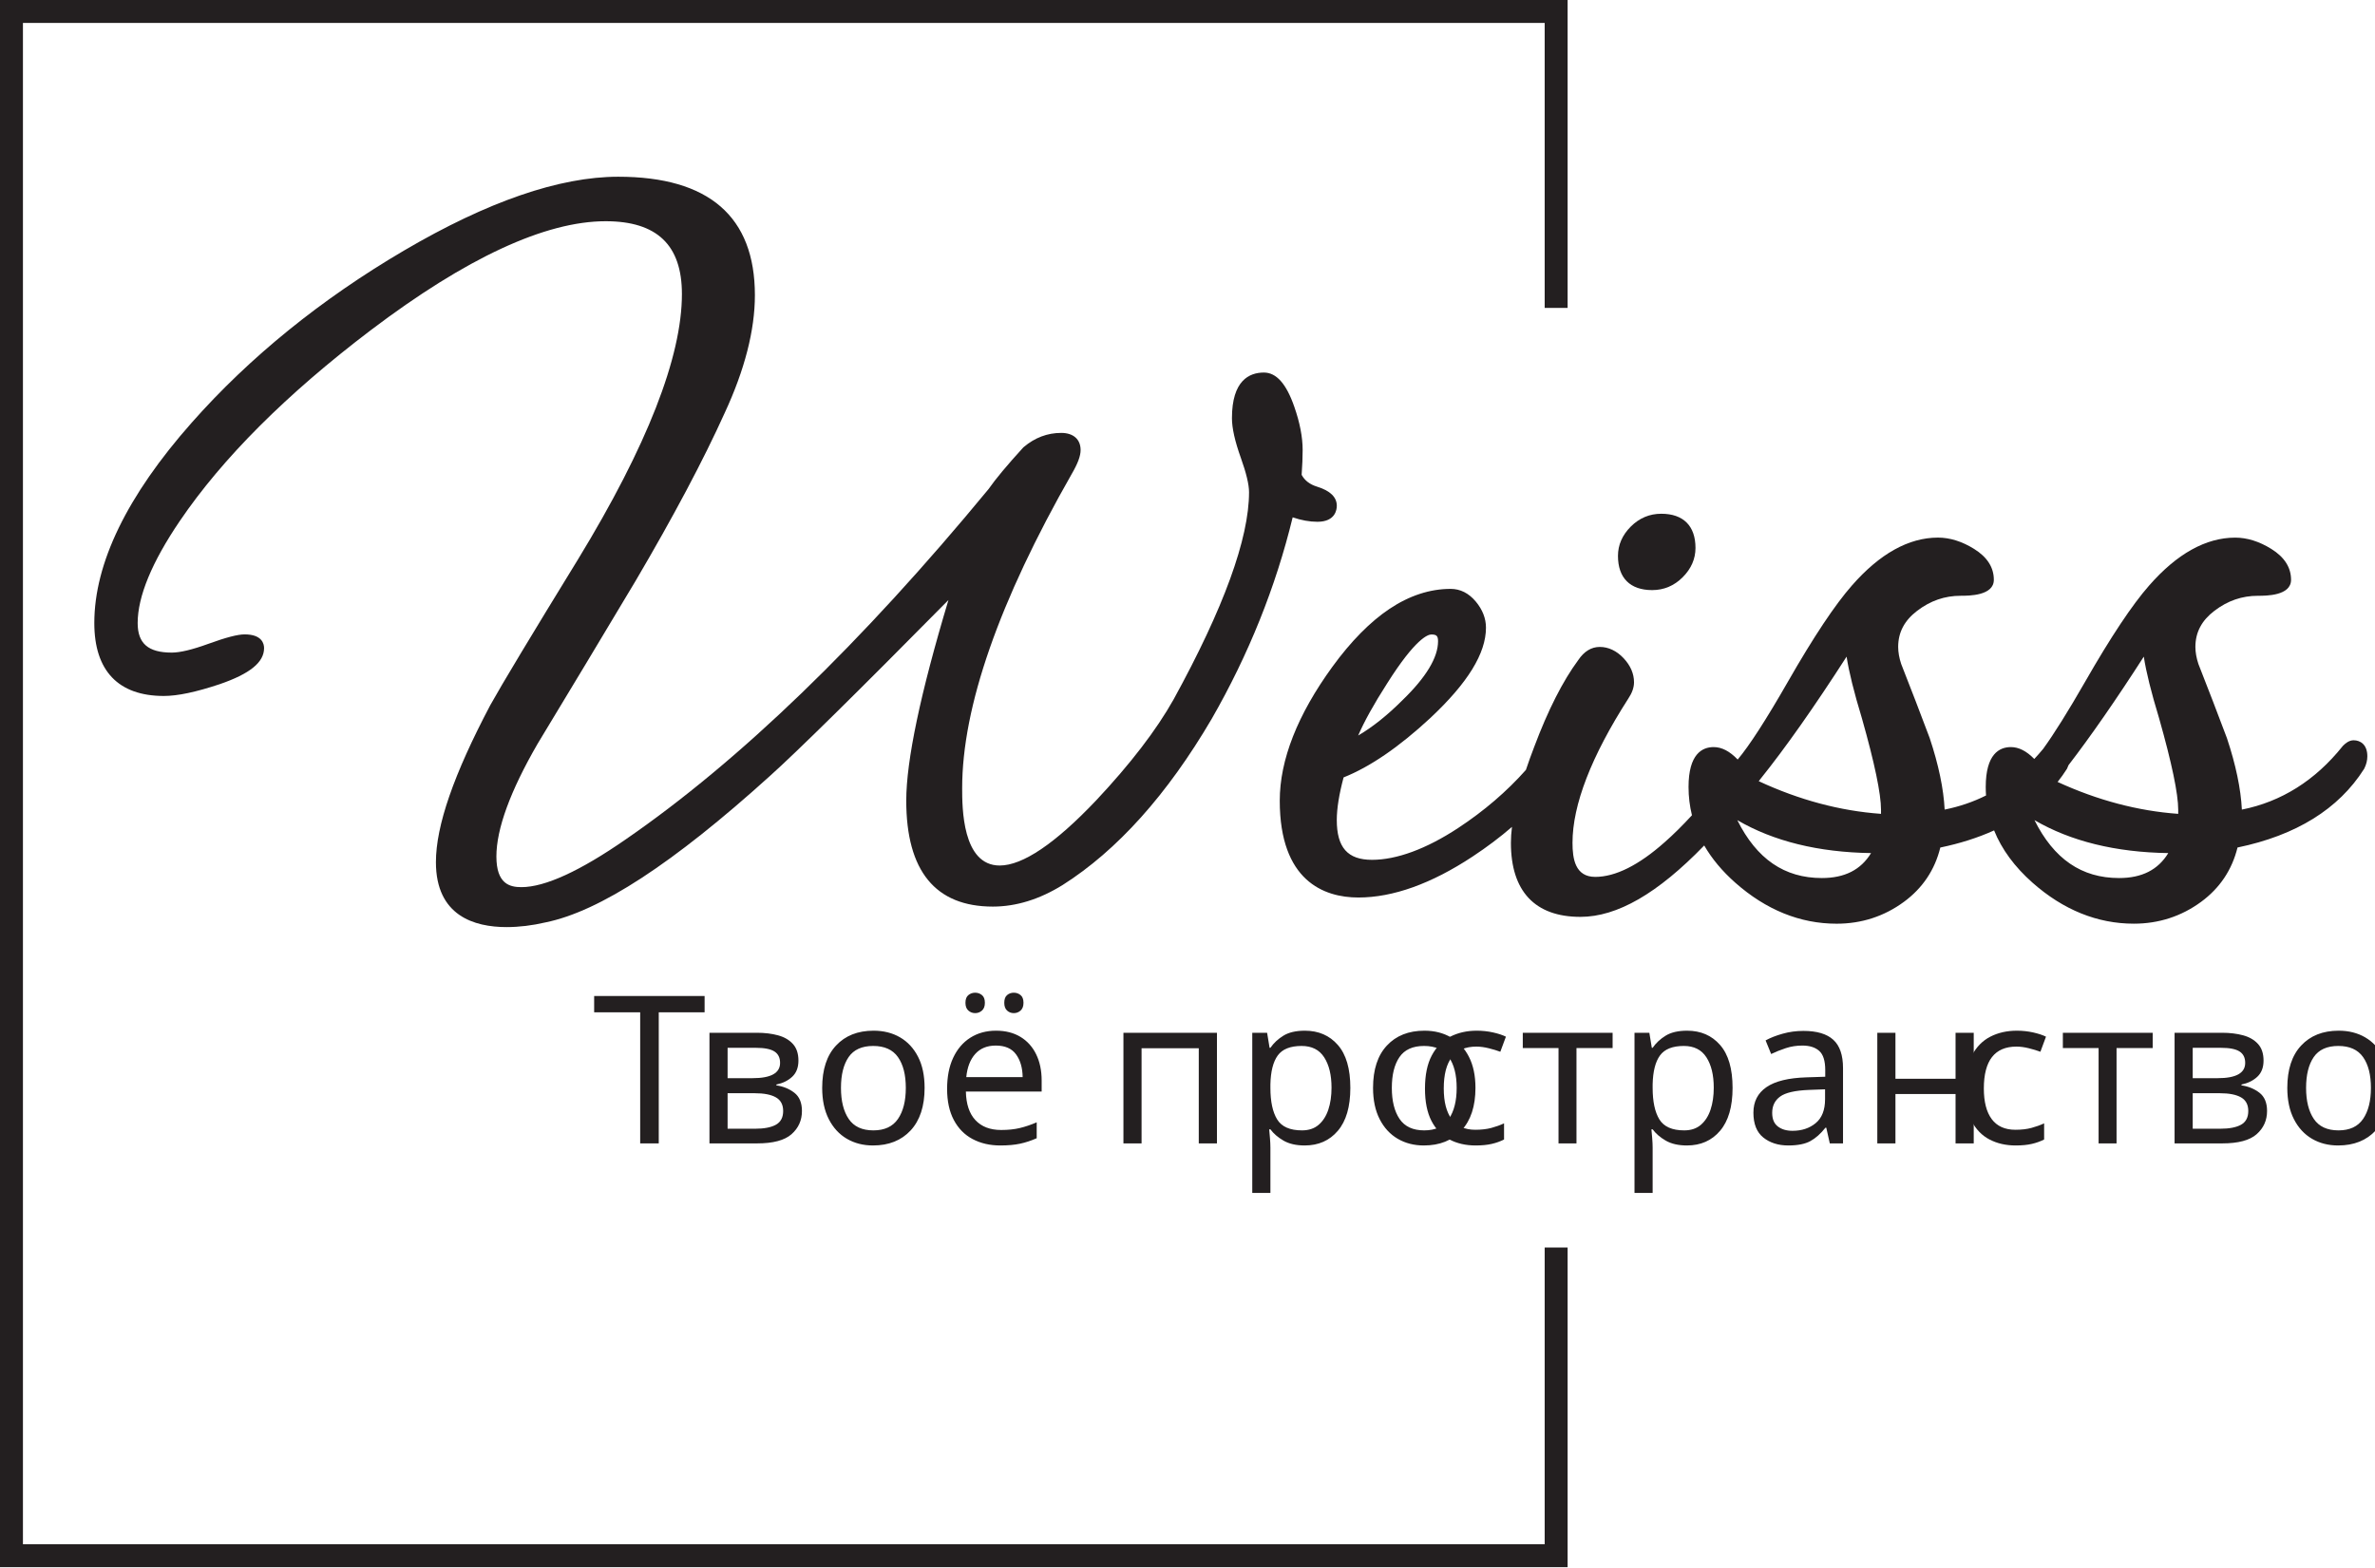
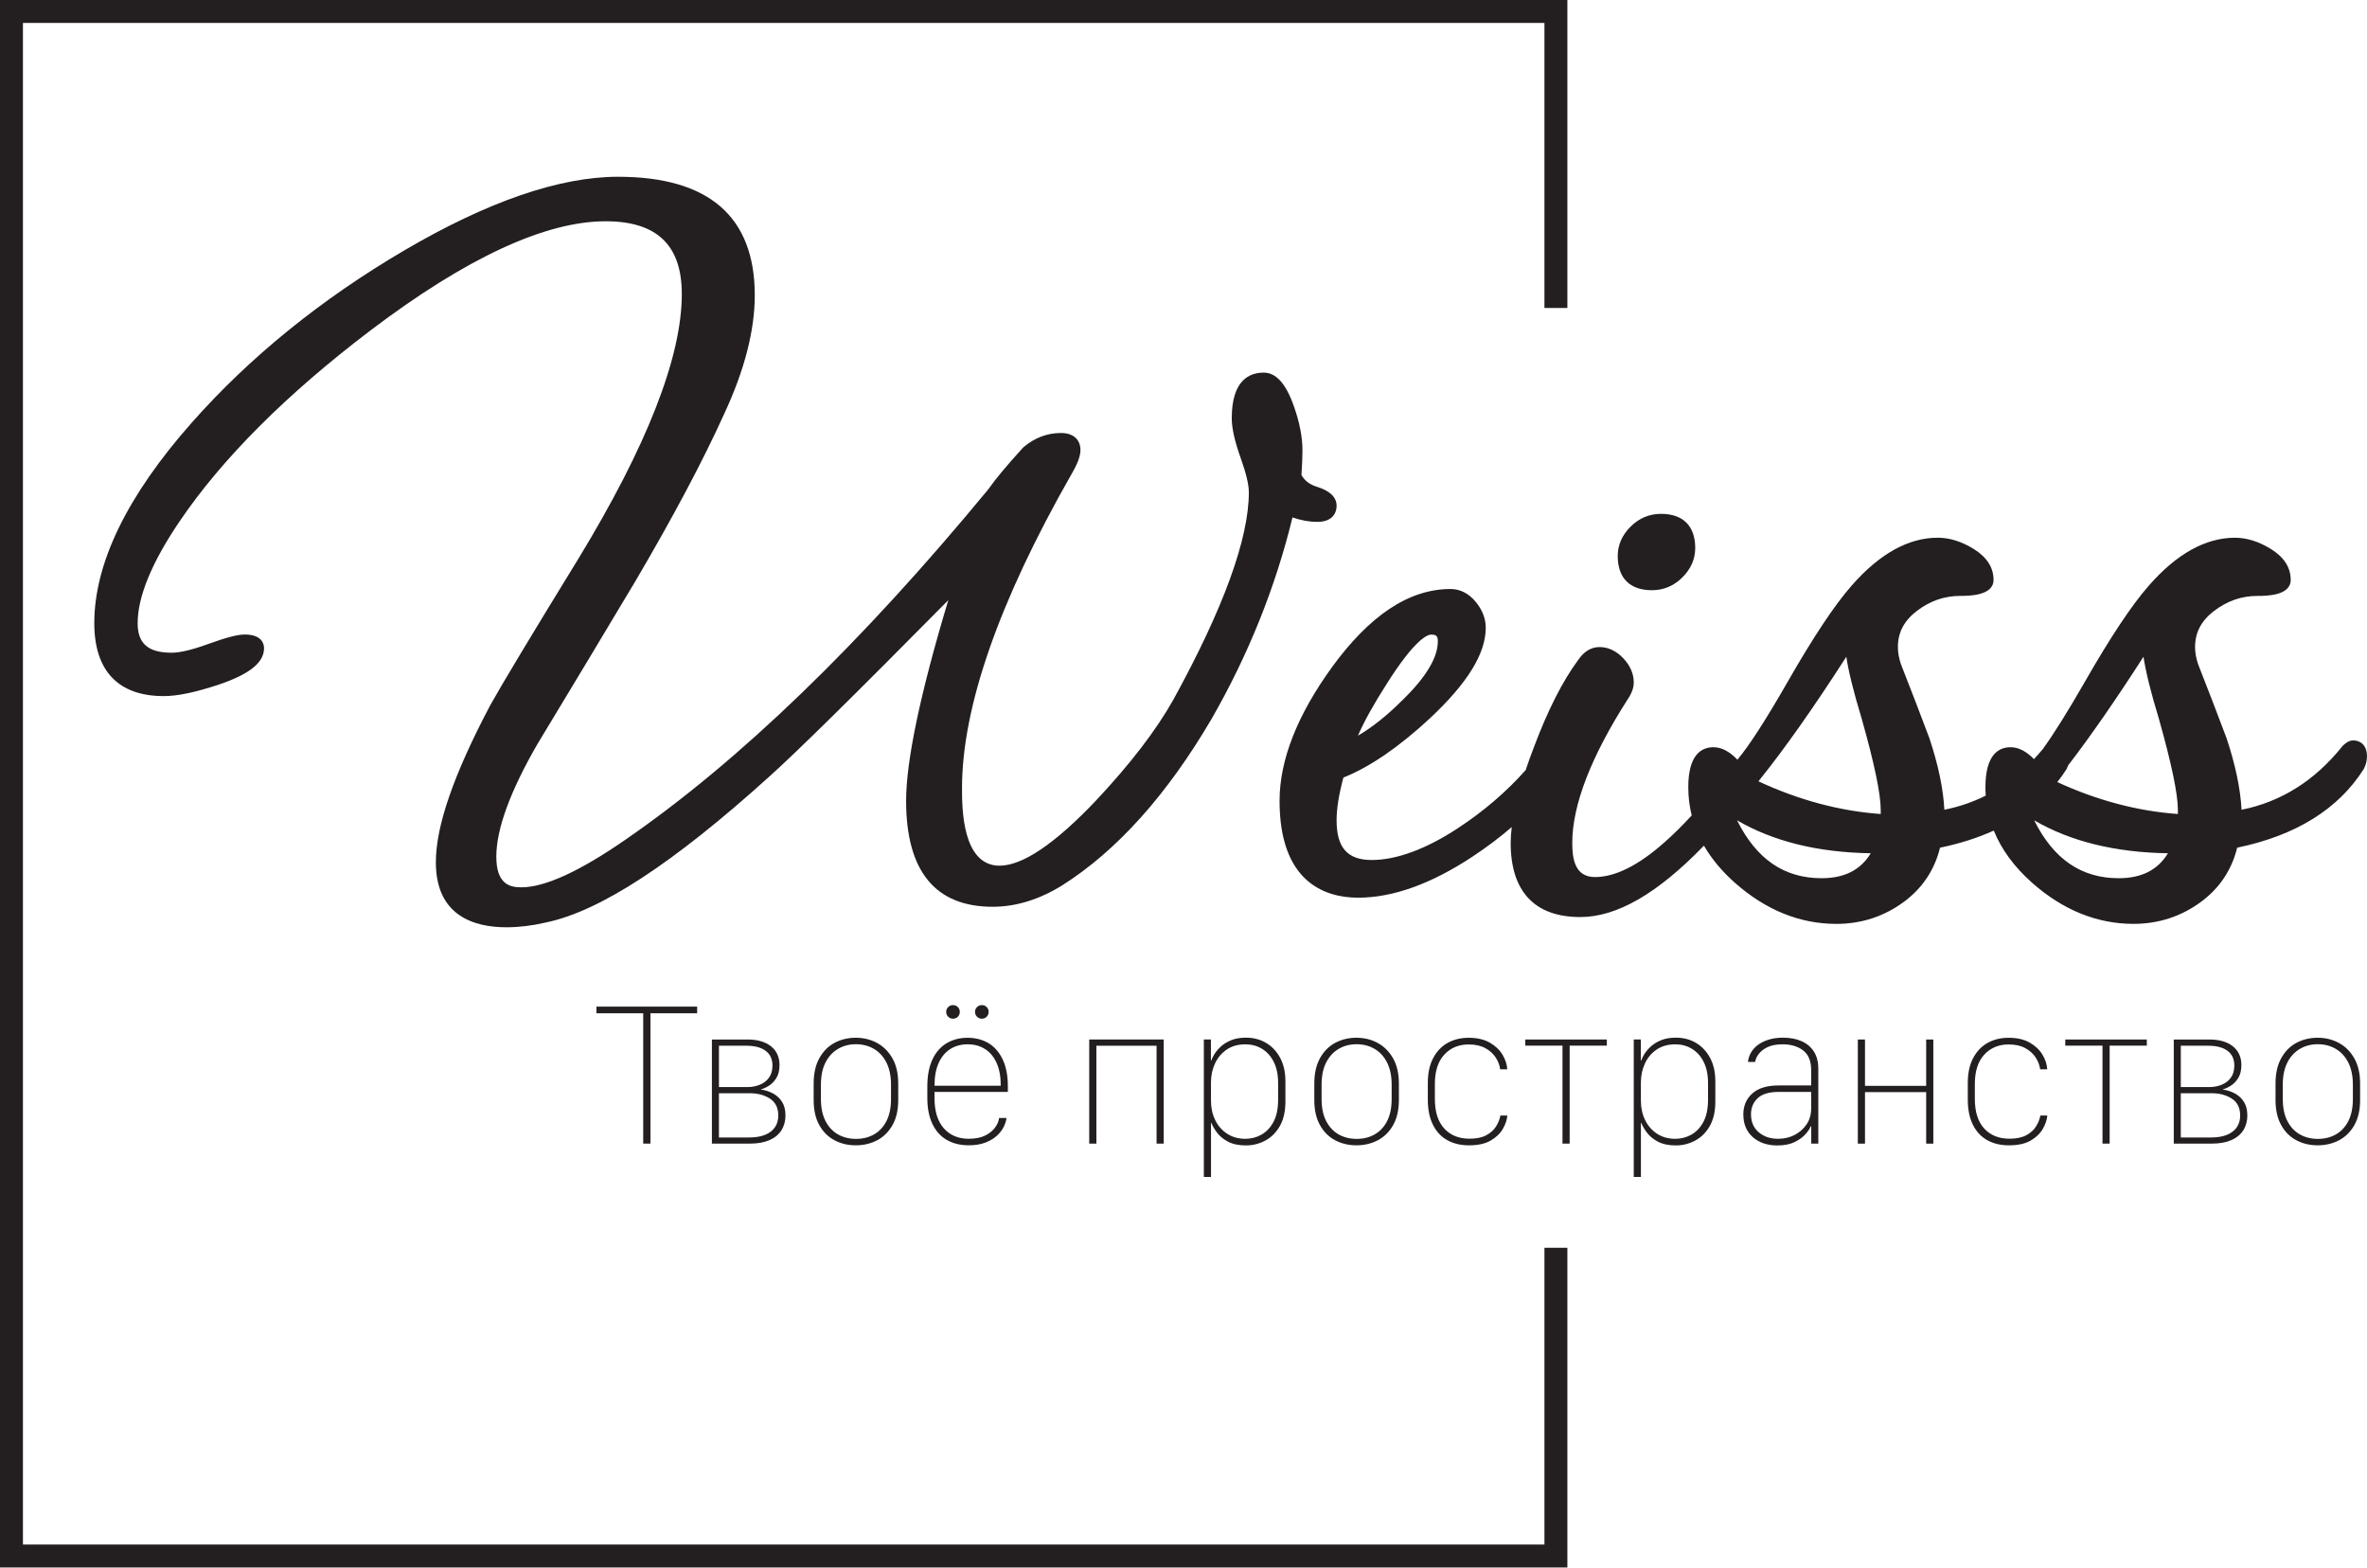
- <svg xmlns="http://www.w3.org/2000/svg" id="Layer_1" viewBox="0 0 1035.27 683.33">
+ <svg xmlns="http://www.w3.org/2000/svg" id="Layer_1" viewBox="0 0 1031.94 683.33">
  <defs>
-     <style>.cls-1,.cls-2{fill:#231f20;}.cls-3{letter-spacing:-.05em;}.cls-4{fill:none;stroke:#231f20;stroke-miterlimit:10;stroke-width:10px;}.cls-2{font-family:SFCompact-Ultralight, 'SF Compact';font-size:90px;font-variation-settings:'opsz' 19, 'wght' 59;font-weight:100;}.cls-5{letter-spacing:0em;}</style>
+     <style>.cls-1{fill:#231f20;}.cls-2{fill:none;stroke:#231f20;stroke-miterlimit:10;stroke-width:10px;}</style>
  </defs>
  <g>
    <path class="cls-1" d="M220.82,404.24c-14.05,0-30.8-4.91-30.8-28.32,0-15.87,7.75-38.25,23.68-68.42,5.01-9.01,17.89-30.43,38.32-63.71,30.01-49.25,45.23-88.14,45.23-115.58,0-21.36-10.87-31.75-33.24-31.75-26.34,0-60.8,16-102.43,47.54-36.63,27.8-64.63,55.79-83.22,83.19-12.17,17.94-18.35,32.9-18.35,44.48,0,8.91,4.59,12.88,14.87,12.88,3.61,0,8.95-1.28,15.85-3.79,7.8-2.83,12.85-4.15,15.92-4.15,7.64,0,8.46,4.18,8.46,5.98,0,6.2-6.17,11.21-19.4,15.75-10.35,3.45-18.29,5.12-24.3,5.12-19.82,0-30.3-10.99-30.3-31.79,0-26.11,14.28-55.51,42.45-87.37,25.24-28.56,56.38-53.81,92.56-75.06,36.38-21.36,67.78-32.18,93.35-32.18,39.54,0,59.59,17.38,59.59,51.65,0,15.26-4.44,32.55-13.19,51.4-9.26,20.5-22.33,45.14-38.85,73.23-14.09,23.58-28.45,47.47-42.71,71.02-11.89,20.56-17.93,37.09-17.93,49.08s5.82,13.38,10.9,13.38c10.25,0,25.54-7,45.45-20.81,49.49-34.09,102.7-85.48,158.17-152.74,3.05-4.38,8.12-10.47,15.07-18.08l.13-.14,.15-.12c4.84-4.1,10.33-6.17,16.33-6.17,5.3,0,8.46,2.79,8.46,7.47,0,2.58-1.23,5.9-3.88,10.44-31.68,55.52-47.75,101.61-47.75,136.99,0,8.34,0,33.73,16.36,33.73,10.01,0,24.15-9.54,42-28.35,14.97-15.94,26.35-30.78,33.81-44.08,21.81-39.72,32.88-70.13,32.88-90.37,0-3.28-1.19-8.29-3.55-14.88-2.62-7.34-3.9-13.03-3.9-17.39,0-16.43,7.57-19.88,13.92-19.88,5.45,0,9.78,4.88,13.26,14.92,2.42,6.92,3.64,13.26,3.64,18.85,0,3.14-.15,6.69-.44,10.83,1.34,2.49,3.56,4.19,6.76,5.17,5.69,1.76,8.57,4.56,8.57,8.33,0,1.64-.61,6.97-8.46,6.97-3.39,0-7-.65-10.78-1.94-7.38,30.39-19.24,59.91-35.26,87.81-19.36,33.05-41.24,57.44-65.03,72.52-10.06,6.24-20.28,9.4-30.4,9.4-25.05,0-37.75-15.54-37.75-46.19,0-17.46,6.18-46.85,18.39-87.48-40.03,40.53-66.23,66.34-77.92,76.81-42.14,38.1-74.11,58.95-97.71,63.75-5.77,1.35-11.51,2.05-16.98,2.05Z" />
    <g>
      <path class="cls-1" d="M720.19,257.3c-9.62,0-14.91-5.3-14.91-14.91,0-4.78,1.88-9.08,5.59-12.79,3.71-3.71,8.18-5.59,13.29-5.59,9.62,0,14.91,5.3,14.91,14.91,0,4.78-1.88,9.08-5.6,12.79-3.71,3.71-8.18,5.59-13.29,5.59Z" />
      <path class="cls-1" d="M930.15,402.75c-15.91,0-30.77-6.02-44.18-17.88-7.8-6.9-13.42-14.55-16.74-22.79-7.01,3.19-14.87,5.69-23.44,7.47-2.39,9.74-7.72,17.7-15.87,23.69-8.6,6.32-18.47,9.52-29.33,9.52-15.91,0-30.77-6.02-44.18-17.88-5.68-5.03-10.22-10.47-13.54-16.23-20.27,20.94-37.95,31.13-53.96,31.13-19.82,0-30.3-11.17-30.3-32.29,0-2.12,.15-4.44,.46-6.94-5.15,4.46-10.89,8.79-17.15,12.92-17.95,11.86-34.71,17.87-49.8,17.87s-34.27-7.32-34.27-42.22c0-17.77,7.71-37.4,22.91-58.35,8.12-11.16,16.52-19.67,24.96-25.31,8.65-5.77,17.61-8.69,26.61-8.69,4.23,0,7.92,1.87,10.99,5.55,2.93,3.52,4.42,7.34,4.42,11.35,0,11.23-7.94,24.12-24.28,39.42-13.57,12.6-26.27,21.3-37.78,25.88-1.97,7.34-2.97,13.59-2.97,18.59,0,12,4.74,17.35,15.37,17.35s23.57-4.68,37.57-13.9c11.26-7.41,21.18-15.92,29.5-25.31,1.16-3.45,2.33-6.72,3.6-10,6.01-16.03,12.48-28.78,19.21-37.88,2.56-3.81,5.72-5.74,9.4-5.74s7.31,1.65,10.38,4.92c3.01,3.22,4.53,6.75,4.53,10.49,0,2.27-.81,4.6-2.49,7.12-16.13,25.15-24.32,46.32-24.32,62.87,0,6.92,1.13,14.87,9.91,14.87s18.98-5.09,30.27-15.13c3.72-3.26,7.71-7.2,11.89-11.75-.99-3.99-1.49-8.12-1.49-12.32,0-14.38,5.95-17.4,10.94-17.4,3.54,0,6.99,1.78,10.48,5.43,5.09-6.04,12.45-17.44,21.91-33.96,11.13-19.44,20.51-33.55,27.9-41.94,12.12-13.85,24.74-20.87,37.5-20.87,5.18,0,10.47,1.65,15.73,4.92,5.72,3.55,8.62,8.08,8.62,13.47,0,6.97-10.85,6.97-14.42,6.97-7,0-13.22,2.15-19.03,6.58-5.55,4.24-8.25,9.39-8.25,15.73,0,2.29,.44,4.79,1.31,7.42,4.35,11.05,8.52,21.9,12.4,32.24l.04,.11c3.87,11.62,6.05,22.08,6.51,31.15,6.36-1.27,12.41-3.33,18.04-6.15-.09-1.23-.13-2.47-.13-3.7,0-14.38,5.95-17.4,10.94-17.4,3.45,0,6.81,1.7,10.22,5.18,1.3-1.39,2.59-2.86,3.86-4.39,4.76-6.55,10.92-16.41,18.32-29.31,11.13-19.43,20.51-33.55,27.9-41.94,12.12-13.85,24.74-20.87,37.5-20.87,5.18,0,10.47,1.65,15.73,4.92,5.72,3.55,8.62,8.08,8.62,13.47,0,6.97-10.85,6.97-14.42,6.97-7,0-13.22,2.15-19.03,6.58-5.55,4.24-8.25,9.39-8.25,15.73,0,2.29,.44,4.79,1.31,7.42,4.35,11.05,8.52,21.9,12.4,32.24l.04,.11c3.87,11.62,6.05,22.08,6.51,31.15,17.22-3.43,31.97-12.71,43.89-27.61l.1-.13,.12-.12c1.02-1.02,2.6-2.37,4.6-2.37,2.89,0,5.98,1.83,5.98,6.97,0,1.79-.44,3.58-1.31,5.31l-.07,.14-.08,.13c-11.05,17.42-29.59,28.92-55.13,34.21-2.39,9.74-7.72,17.7-15.87,23.69-8.6,6.32-18.47,9.52-29.33,9.52Zm-43.32-45.16c8.46,16.98,20.57,25.26,36.87,25.26,9.95,0,17.01-3.57,21.46-10.88-23-.34-42.58-5.17-58.33-14.37Zm-129.54,0c8.46,16.98,20.56,25.26,36.85,25.26,9.95,0,17.01-3.57,21.46-10.88-22.99-.34-42.56-5.17-58.31-14.37Zm9.36-16.97c17.58,8.18,35.48,12.97,53.29,14.24v-1.78c0-6.96-2.8-20.38-8.33-39.89-3.46-11.38-5.67-20.3-6.67-26.88-14.09,21.92-26.74,39.88-37.66,53.47-.21,.28-.42,.56-.64,.84Zm130.27,.33c17.35,7.98,35.01,12.66,52.57,13.91v-1.78c0-6.96-2.8-20.38-8.33-39.89-3.46-11.38-5.67-20.3-6.67-26.88-12.08,18.79-23.1,34.68-32.82,47.32-.18,.51-.38,.98-.6,1.43l-.07,.14-.08,.13c-1.21,1.91-2.55,3.79-4,5.62Zm-273.03-64.29c-1.36,0-6.77,1.55-19.3,21.43-5.72,8.92-9.92,16.49-12.56,22.62,6.24-3.65,12.71-8.81,19.32-15.42,10.3-9.98,15.5-18.61,15.5-25.68,0-2.32-.64-2.96-2.96-2.96Z" />
    </g>
  </g>
-   <polyline class="cls-4" points="678.33 134.26 678.33 5 5 5 5 678.33 678.33 678.33 678.33 543.95" />
-   <text class="cls-2" transform="translate(258.09 498.55)">
-     <tspan class="cls-3" x="0" y="0">Т</tspan>
-     <tspan x="43.51" y="0">воё про</tspan>
-     <tspan class="cls-5" x="358.11" y="0">с</tspan>
-     <tspan x="403.9" y="0">тран</tspan>
-     <tspan class="cls-5" x="593.53" y="0">с</tspan>
-     <tspan x="639.32" y="0">тво</tspan>
-   </text>
+   <polyline class="cls-2" points="678.33 134.26 678.33 5 5 5 5 678.33 678.33 678.33 678.33 543.95" />
+   <g>
+     <path class="cls-1" d="M280.42,498.55v-56.82h-20.39v-2.9h43.9v2.9h-20.35v56.82h-3.16Z" />
+     <path class="cls-1" d="M310.35,453.16h15.51c4.34,0,7.75,.98,10.24,2.94,2.49,1.96,3.74,4.7,3.74,8.22,0,2.29-.45,4.16-1.36,5.62-.91,1.46-2,2.59-3.27,3.38s-2.42,1.32-3.45,1.58v.09c1.79,.23,3.5,.78,5.14,1.63,1.64,.85,2.97,2.07,4,3.65,1.03,1.58,1.54,3.59,1.54,6.02s-.59,4.62-1.78,6.48c-1.19,1.86-2.94,3.29-5.27,4.29s-5.16,1.49-8.5,1.49h-16.52v-45.4Zm3.08,20.74h12.48c1.9,0,3.68-.34,5.34-1.01,1.65-.67,2.99-1.7,4-3.08s1.52-3.13,1.52-5.27c0-2.84-1-5-2.99-6.46-1.99-1.46-4.75-2.2-8.26-2.2h-12.08v18.02Zm0,21.97h13.27c3.98,0,7.08-.84,9.29-2.53,2.21-1.68,3.32-4.04,3.32-7.05,0-3.34-1.22-5.79-3.65-7.36-2.43-1.57-5.38-2.35-8.83-2.35h-13.4v19.29Z" />
+     <path class="cls-1" d="M382.42,454.7c2.78,1.52,5.01,3.76,6.68,6.72s2.5,6.61,2.5,10.94v7.16c0,4.37-.83,8.02-2.5,10.96-1.67,2.95-3.9,5.15-6.68,6.61-2.78,1.46-5.89,2.2-9.32,2.2s-6.53-.74-9.32-2.22c-2.78-1.48-4.99-3.69-6.61-6.63-1.63-2.95-2.44-6.57-2.44-10.88v-7.21c0-4.37,.82-8.03,2.46-11.01,1.64-2.97,3.85-5.21,6.61-6.7s5.87-2.24,9.29-2.24,6.53,.76,9.32,2.29Zm-17.03,2.53c-2.3,1.33-4.12,3.3-5.47,5.91-1.35,2.61-2.02,5.84-2.02,9.71v6.24c0,3.84,.67,7.05,2,9.62,1.33,2.58,3.14,4.52,5.43,5.82,2.29,1.3,4.91,1.96,7.87,1.96s5.5-.64,7.8-1.93c2.3-1.29,4.12-3.22,5.45-5.8,1.33-2.58,2-5.8,2-9.67v-6.24c0-3.81-.67-7.02-2-9.65-1.33-2.62-3.16-4.61-5.47-5.96-2.31-1.35-4.92-2.02-7.82-2.02s-5.46,.67-7.76,2Z" />
+     <path class="cls-1" d="M412.69,496.9c-2.7-1.6-4.77-3.93-6.22-7.01s-2.18-6.8-2.18-11.16v-5.1c0-4.69,.74-8.61,2.22-11.75,1.48-3.15,3.54-5.52,6.2-7.1,2.65-1.58,5.69-2.37,9.12-2.37s6.54,.79,9.16,2.37c2.62,1.58,4.68,3.96,6.17,7.12s2.24,7.08,2.24,11.73v2.37h-31.99v2.64c0,5.74,1.35,10.14,4.04,13.21,2.7,3.06,6.33,4.59,10.9,4.59,2.9,0,5.3-.48,7.19-1.43s3.33-2.13,4.33-3.54c1-1.41,1.57-2.77,1.71-4.09h3.21c-.12,1.23-.53,2.54-1.23,3.93s-1.72,2.69-3.05,3.89c-1.33,1.2-3.01,2.18-5.03,2.94s-4.39,1.14-7.12,1.14c-3.75,0-6.97-.8-9.67-2.4Zm23.6-23.58v-.26c0-3.78-.6-7-1.8-9.67-1.2-2.67-2.88-4.69-5.03-6.06s-4.68-2.07-7.58-2.07-5.43,.69-7.6,2.07c-2.17,1.38-3.85,3.4-5.05,6.06-1.2,2.67-1.8,5.89-1.8,9.67v.26h28.87Zm-22.9-30.08c-.59-.57-.88-1.28-.88-2.13s.29-1.52,.88-2.09c.59-.57,1.27-.86,2.07-.86,.85,0,1.56,.29,2.13,.86,.57,.57,.86,1.27,.86,2.09s-.29,1.56-.86,2.13c-.57,.57-1.28,.86-2.13,.86-.79,0-1.48-.29-2.07-.86Zm12.57,0c-.59-.57-.88-1.28-.88-2.13s.29-1.52,.88-2.09c.59-.57,1.29-.86,2.11-.86s1.52,.29,2.09,.86c.57,.57,.86,1.27,.86,2.09s-.29,1.56-.86,2.13c-.57,.57-1.27,.86-2.09,.86s-1.52-.29-2.11-.86Z" />
+     <path class="cls-1" d="M504.23,455.88h-26.24v42.67h-3.12v-45.4h32.48v45.4h-3.12v-42.67Z" />
+     <path class="cls-1" d="M535.32,497.67c-2.07-1.11-3.66-2.44-4.79-3.98-1.13-1.54-1.93-2.91-2.39-4.11h-.18v23.51h-3.12v-59.94h3.08v9.18h.18c.2-.7,.64-1.6,1.3-2.7,.66-1.1,1.58-2.2,2.77-3.32s2.69-2.05,4.5-2.81c1.82-.76,4-1.14,6.55-1.14,3.31,0,6.25,.78,8.83,2.33,2.58,1.55,4.61,3.74,6.11,6.57s2.24,6.2,2.24,10.13v8.83c0,4.28-.81,7.83-2.42,10.66-1.61,2.83-3.74,4.94-6.37,6.35s-5.46,2.11-8.48,2.11-5.74-.56-7.8-1.67Zm14.61-3.03c2.17-1.2,3.93-3.05,5.27-5.56,1.35-2.5,2.02-5.72,2.02-9.65v-7.34c0-3.6-.64-6.67-1.91-9.18s-2.99-4.42-5.14-5.71-4.56-1.93-7.23-1.93c-3.22,0-5.96,.78-8.2,2.33s-3.93,3.59-5.08,6.11-1.71,5.23-1.71,8.13v8.04c0,3.11,.62,5.91,1.85,8.42,1.23,2.51,2.97,4.49,5.23,5.96,2.26,1.46,4.89,2.2,7.91,2.2,2.49,0,4.82-.6,6.99-1.8Z" />
+     <path class="cls-1" d="M600.69,454.7c2.78,1.52,5.01,3.76,6.68,6.72s2.5,6.61,2.5,10.94v7.16c0,4.37-.83,8.02-2.5,10.96-1.67,2.95-3.9,5.15-6.68,6.61-2.78,1.46-5.89,2.2-9.32,2.2s-6.53-.74-9.32-2.22c-2.78-1.48-4.99-3.69-6.61-6.63-1.63-2.95-2.44-6.57-2.44-10.88v-7.21c0-4.37,.82-8.03,2.46-11.01,1.64-2.97,3.84-5.21,6.61-6.7s5.87-2.24,9.29-2.24,6.53,.76,9.32,2.29Zm-17.03,2.53c-2.3,1.33-4.12,3.3-5.47,5.91-1.35,2.61-2.02,5.84-2.02,9.71v6.24c0,3.84,.67,7.05,2,9.62s3.14,4.52,5.43,5.82c2.29,1.3,4.91,1.96,7.87,1.96s5.5-.64,7.8-1.93,4.12-3.22,5.45-5.8,2-5.8,2-9.67v-6.24c0-3.81-.67-7.02-2-9.65s-3.16-4.61-5.47-5.96c-2.31-1.35-4.92-2.02-7.82-2.02s-5.46,.67-7.76,2Z" />
+     <path class="cls-1" d="M622.49,472.01c0-4.22,.78-7.8,2.33-10.74,1.55-2.95,3.66-5.16,6.33-6.64,2.67-1.48,5.71-2.22,9.14-2.22,3.66,0,6.72,.7,9.16,2.09s4.31,3.14,5.58,5.25c1.27,2.11,1.97,4.25,2.09,6.42h-3.08c-.23-1.79-.89-3.51-1.96-5.16s-2.58-3.02-4.53-4.09c-1.95-1.07-4.37-1.6-7.27-1.6-4.34,0-7.87,1.48-10.61,4.44s-4.11,7.22-4.11,12.79v6.5c0,5.65,1.36,9.96,4.09,12.92s6.39,4.44,10.99,4.44c3.02,0,5.46-.5,7.34-1.52,1.88-1.01,3.3-2.29,4.26-3.84s1.6-3.13,1.89-4.75h3.03c-.18,1.96-.86,3.95-2.04,5.95-1.19,2.01-2.97,3.68-5.34,5.03s-5.49,2.02-9.36,2.02c-3.6,0-6.75-.75-9.43-2.24-2.68-1.49-4.77-3.73-6.26-6.7s-2.24-6.61-2.24-10.92v-7.43Z" />
+     <path class="cls-1" d="M684.32,455.84v42.71h-3.12v-42.71h-16.22v-2.68h35.55v2.68h-16.22Z" />
+     <path class="cls-1" d="M722.75,497.67c-2.07-1.11-3.66-2.44-4.79-3.98-1.13-1.54-1.93-2.91-2.39-4.11h-.18v23.51h-3.12v-59.94h3.08v9.18h.18c.21-.7,.64-1.6,1.3-2.7,.66-1.1,1.58-2.2,2.77-3.32,1.19-1.11,2.69-2.05,4.5-2.81s4-1.14,6.55-1.14c3.31,0,6.25,.78,8.83,2.33s4.61,3.74,6.11,6.57,2.24,6.2,2.24,10.13v8.83c0,4.28-.81,7.83-2.42,10.66s-3.74,4.94-6.37,6.35-5.46,2.11-8.48,2.11-5.74-.56-7.8-1.67Zm14.61-3.03c2.17-1.2,3.93-3.05,5.27-5.56,1.35-2.5,2.02-5.72,2.02-9.65v-7.34c0-3.6-.64-6.67-1.91-9.18-1.27-2.52-2.99-4.42-5.14-5.71-2.15-1.29-4.56-1.93-7.23-1.93-3.22,0-5.95,.78-8.2,2.33-2.24,1.55-3.93,3.59-5.08,6.11s-1.71,5.23-1.71,8.13v8.04c0,3.11,.62,5.91,1.85,8.42,1.23,2.51,2.97,4.49,5.23,5.96s4.89,2.2,7.91,2.2c2.49,0,4.82-.6,6.99-1.8Z" />
+     <path class="cls-1" d="M764.17,495.72c-2.75-2.42-4.13-5.72-4.13-9.91,0-3.72,1.3-6.75,3.89-9.1,2.59-2.34,6.44-3.52,11.54-3.52h14.15v-6.68c0-3.9-1.16-6.75-3.47-8.55-2.31-1.8-5.3-2.7-8.96-2.7-2.72,0-4.94,.42-6.64,1.25-1.7,.83-2.98,1.84-3.84,3.01-.87,1.17-1.37,2.31-1.52,3.43h-3.12c.12-1.35,.52-2.65,1.21-3.91,.69-1.26,1.67-2.39,2.94-3.38,1.28-1,2.84-1.79,4.7-2.39,1.86-.6,4.02-.9,6.48-.9,3.05,0,5.72,.5,8.02,1.52,2.3,1.01,4.09,2.52,5.38,4.53,1.29,2.01,1.93,4.53,1.93,7.58v32.56h-3.08v-7.56h-.22c-.32,.91-1.05,2.02-2.2,3.34s-2.72,2.48-4.75,3.49c-2.02,1.01-4.56,1.52-7.6,1.52-4.39,0-7.97-1.21-10.72-3.62Zm18.17-.92c2.15-1.1,3.9-2.64,5.25-4.61,1.35-1.98,2.02-4.3,2.02-6.97v-7.21h-14.15c-4.19,0-7.25,.92-9.18,2.75s-2.9,4.17-2.9,7.01c0,3.28,1.11,5.88,3.34,7.8,2.23,1.92,5.05,2.88,8.48,2.88,2.61,0,4.99-.55,7.14-1.65Z" />
+     <path class="cls-1" d="M839.75,476.1h-26.67v22.46h-3.12v-45.4h3.12v20.21h26.67v-20.21h3.12v45.4h-3.12v-22.46Z" />
+     <path class="cls-1" d="M857.9,472.01c0-4.22,.78-7.8,2.33-10.74,1.55-2.95,3.66-5.16,6.33-6.64,2.67-1.48,5.71-2.22,9.14-2.22,3.66,0,6.72,.7,9.16,2.09s4.31,3.14,5.58,5.25c1.27,2.11,1.97,4.25,2.09,6.42h-3.08c-.23-1.79-.89-3.51-1.96-5.16s-2.58-3.02-4.53-4.09c-1.95-1.07-4.37-1.6-7.27-1.6-4.34,0-7.87,1.48-10.61,4.44s-4.11,7.22-4.11,12.79v6.5c0,5.65,1.36,9.96,4.09,12.92s6.39,4.44,10.99,4.44c3.02,0,5.46-.5,7.34-1.52,1.88-1.01,3.3-2.29,4.26-3.84s1.6-3.13,1.89-4.75h3.03c-.18,1.96-.86,3.95-2.04,5.95-1.19,2.01-2.97,3.68-5.34,5.03s-5.49,2.02-9.36,2.02c-3.6,0-6.75-.75-9.43-2.24-2.68-1.49-4.77-3.73-6.26-6.7s-2.24-6.61-2.24-10.92v-7.43Z" />
+     <path class="cls-1" d="M919.74,455.84v42.71h-3.12v-42.71h-16.22v-2.68h35.55v2.68h-16.22Z" />
+     <path class="cls-1" d="M947.68,453.16h15.51c4.34,0,7.75,.98,10.24,2.94s3.74,4.7,3.74,8.22c0,2.29-.45,4.16-1.36,5.62s-2,2.59-3.27,3.38c-1.27,.79-2.42,1.32-3.45,1.58v.09c1.79,.23,3.5,.78,5.14,1.63s2.97,2.07,4,3.65,1.54,3.59,1.54,6.02-.59,4.62-1.78,6.48c-1.19,1.86-2.94,3.29-5.27,4.29-2.33,1-5.16,1.49-8.5,1.49h-16.52v-45.4Zm3.08,20.74h12.48c1.9,0,3.68-.34,5.34-1.01s2.99-1.7,4-3.08c1.01-1.38,1.52-3.13,1.52-5.27,0-2.84-1-5-2.99-6.46s-4.75-2.2-8.26-2.2h-12.08v18.02Zm0,21.97h13.27c3.98,0,7.08-.84,9.29-2.53s3.32-4.04,3.32-7.05c0-3.34-1.22-5.79-3.65-7.36s-5.38-2.35-8.83-2.35h-13.4v19.29Z" />
+     <path class="cls-1" d="M1019.75,454.7c2.78,1.52,5.01,3.76,6.68,6.72s2.5,6.61,2.5,10.94v7.16c0,4.37-.83,8.02-2.5,10.96-1.67,2.95-3.9,5.15-6.68,6.61s-5.89,2.2-9.32,2.2-6.53-.74-9.32-2.22c-2.78-1.48-4.99-3.69-6.61-6.63-1.62-2.95-2.44-6.57-2.44-10.88v-7.21c0-4.37,.82-8.03,2.46-11.01s3.84-5.21,6.61-6.7c2.77-1.49,5.87-2.24,9.29-2.24s6.53,.76,9.32,2.29Zm-17.03,2.53c-2.3,1.33-4.12,3.3-5.47,5.91s-2.02,5.84-2.02,9.71v6.24c0,3.84,.67,7.05,2,9.62s3.14,4.52,5.43,5.82c2.29,1.3,4.91,1.96,7.87,1.96s5.5-.64,7.8-1.93,4.12-3.22,5.45-5.8,2-5.8,2-9.67v-6.24c0-3.81-.67-7.02-2-9.65s-3.16-4.61-5.47-5.96-4.92-2.02-7.82-2.02-5.46,.67-7.76,2Z" />
+   </g>
</svg>
